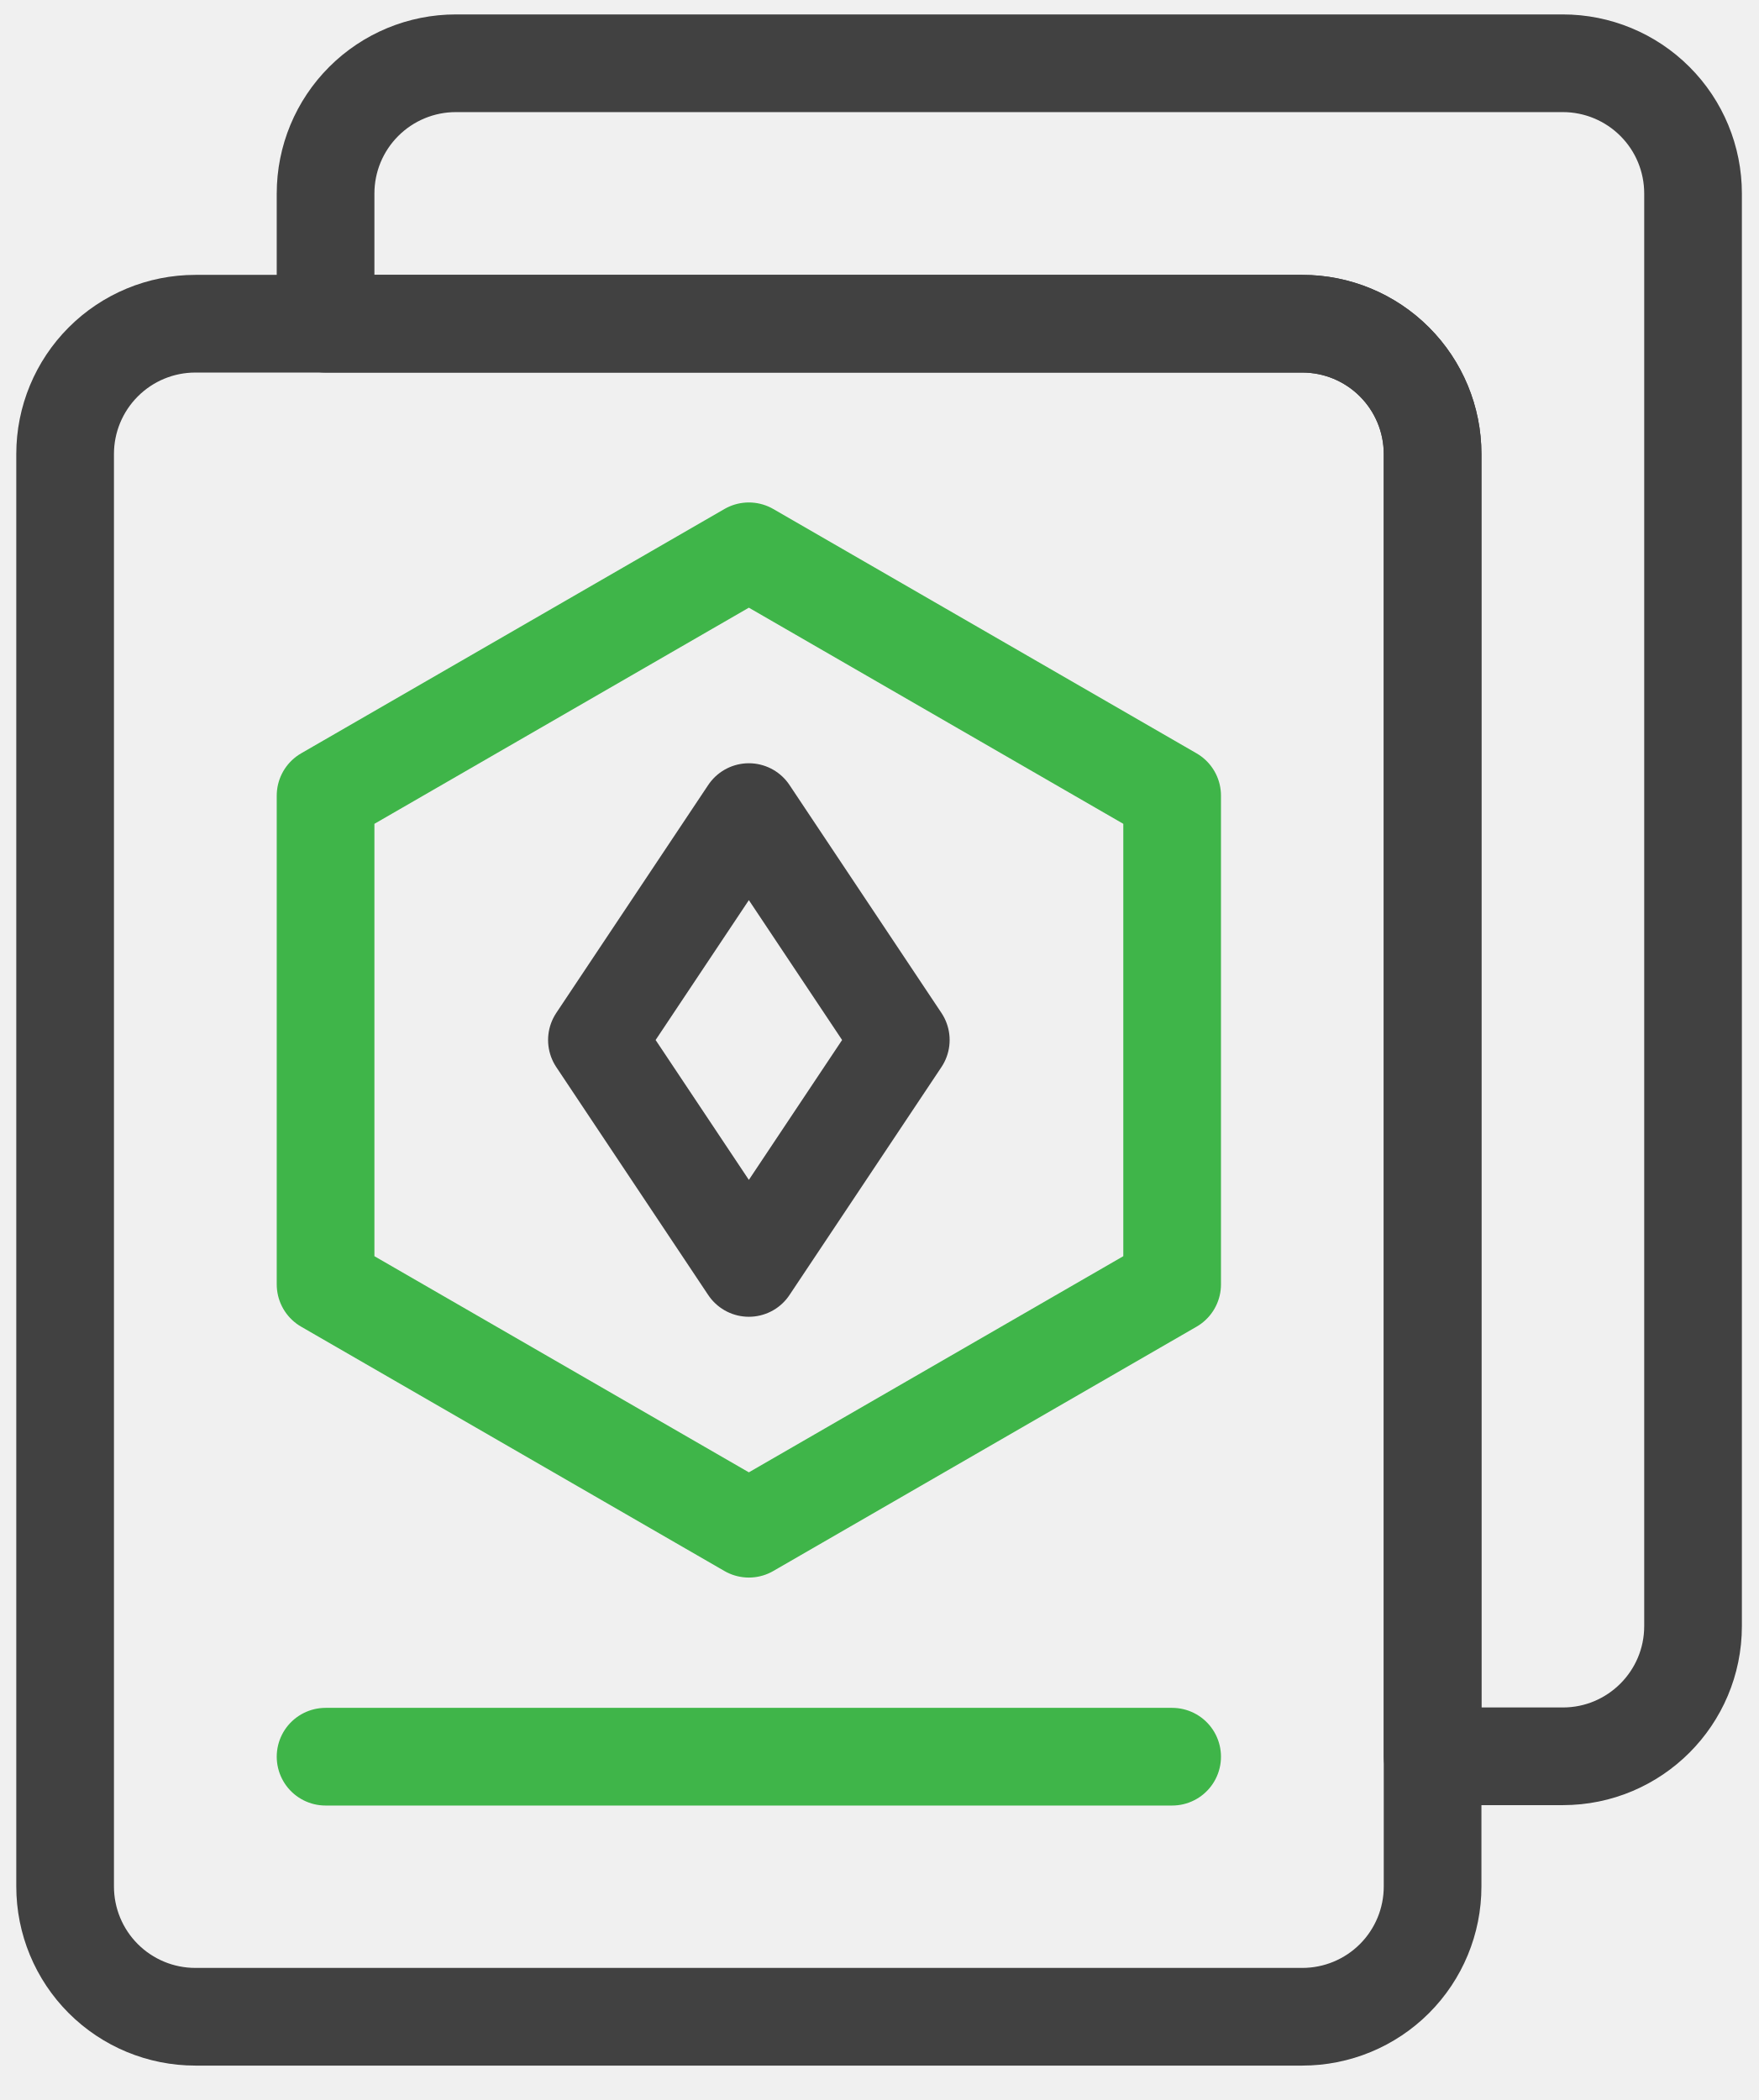
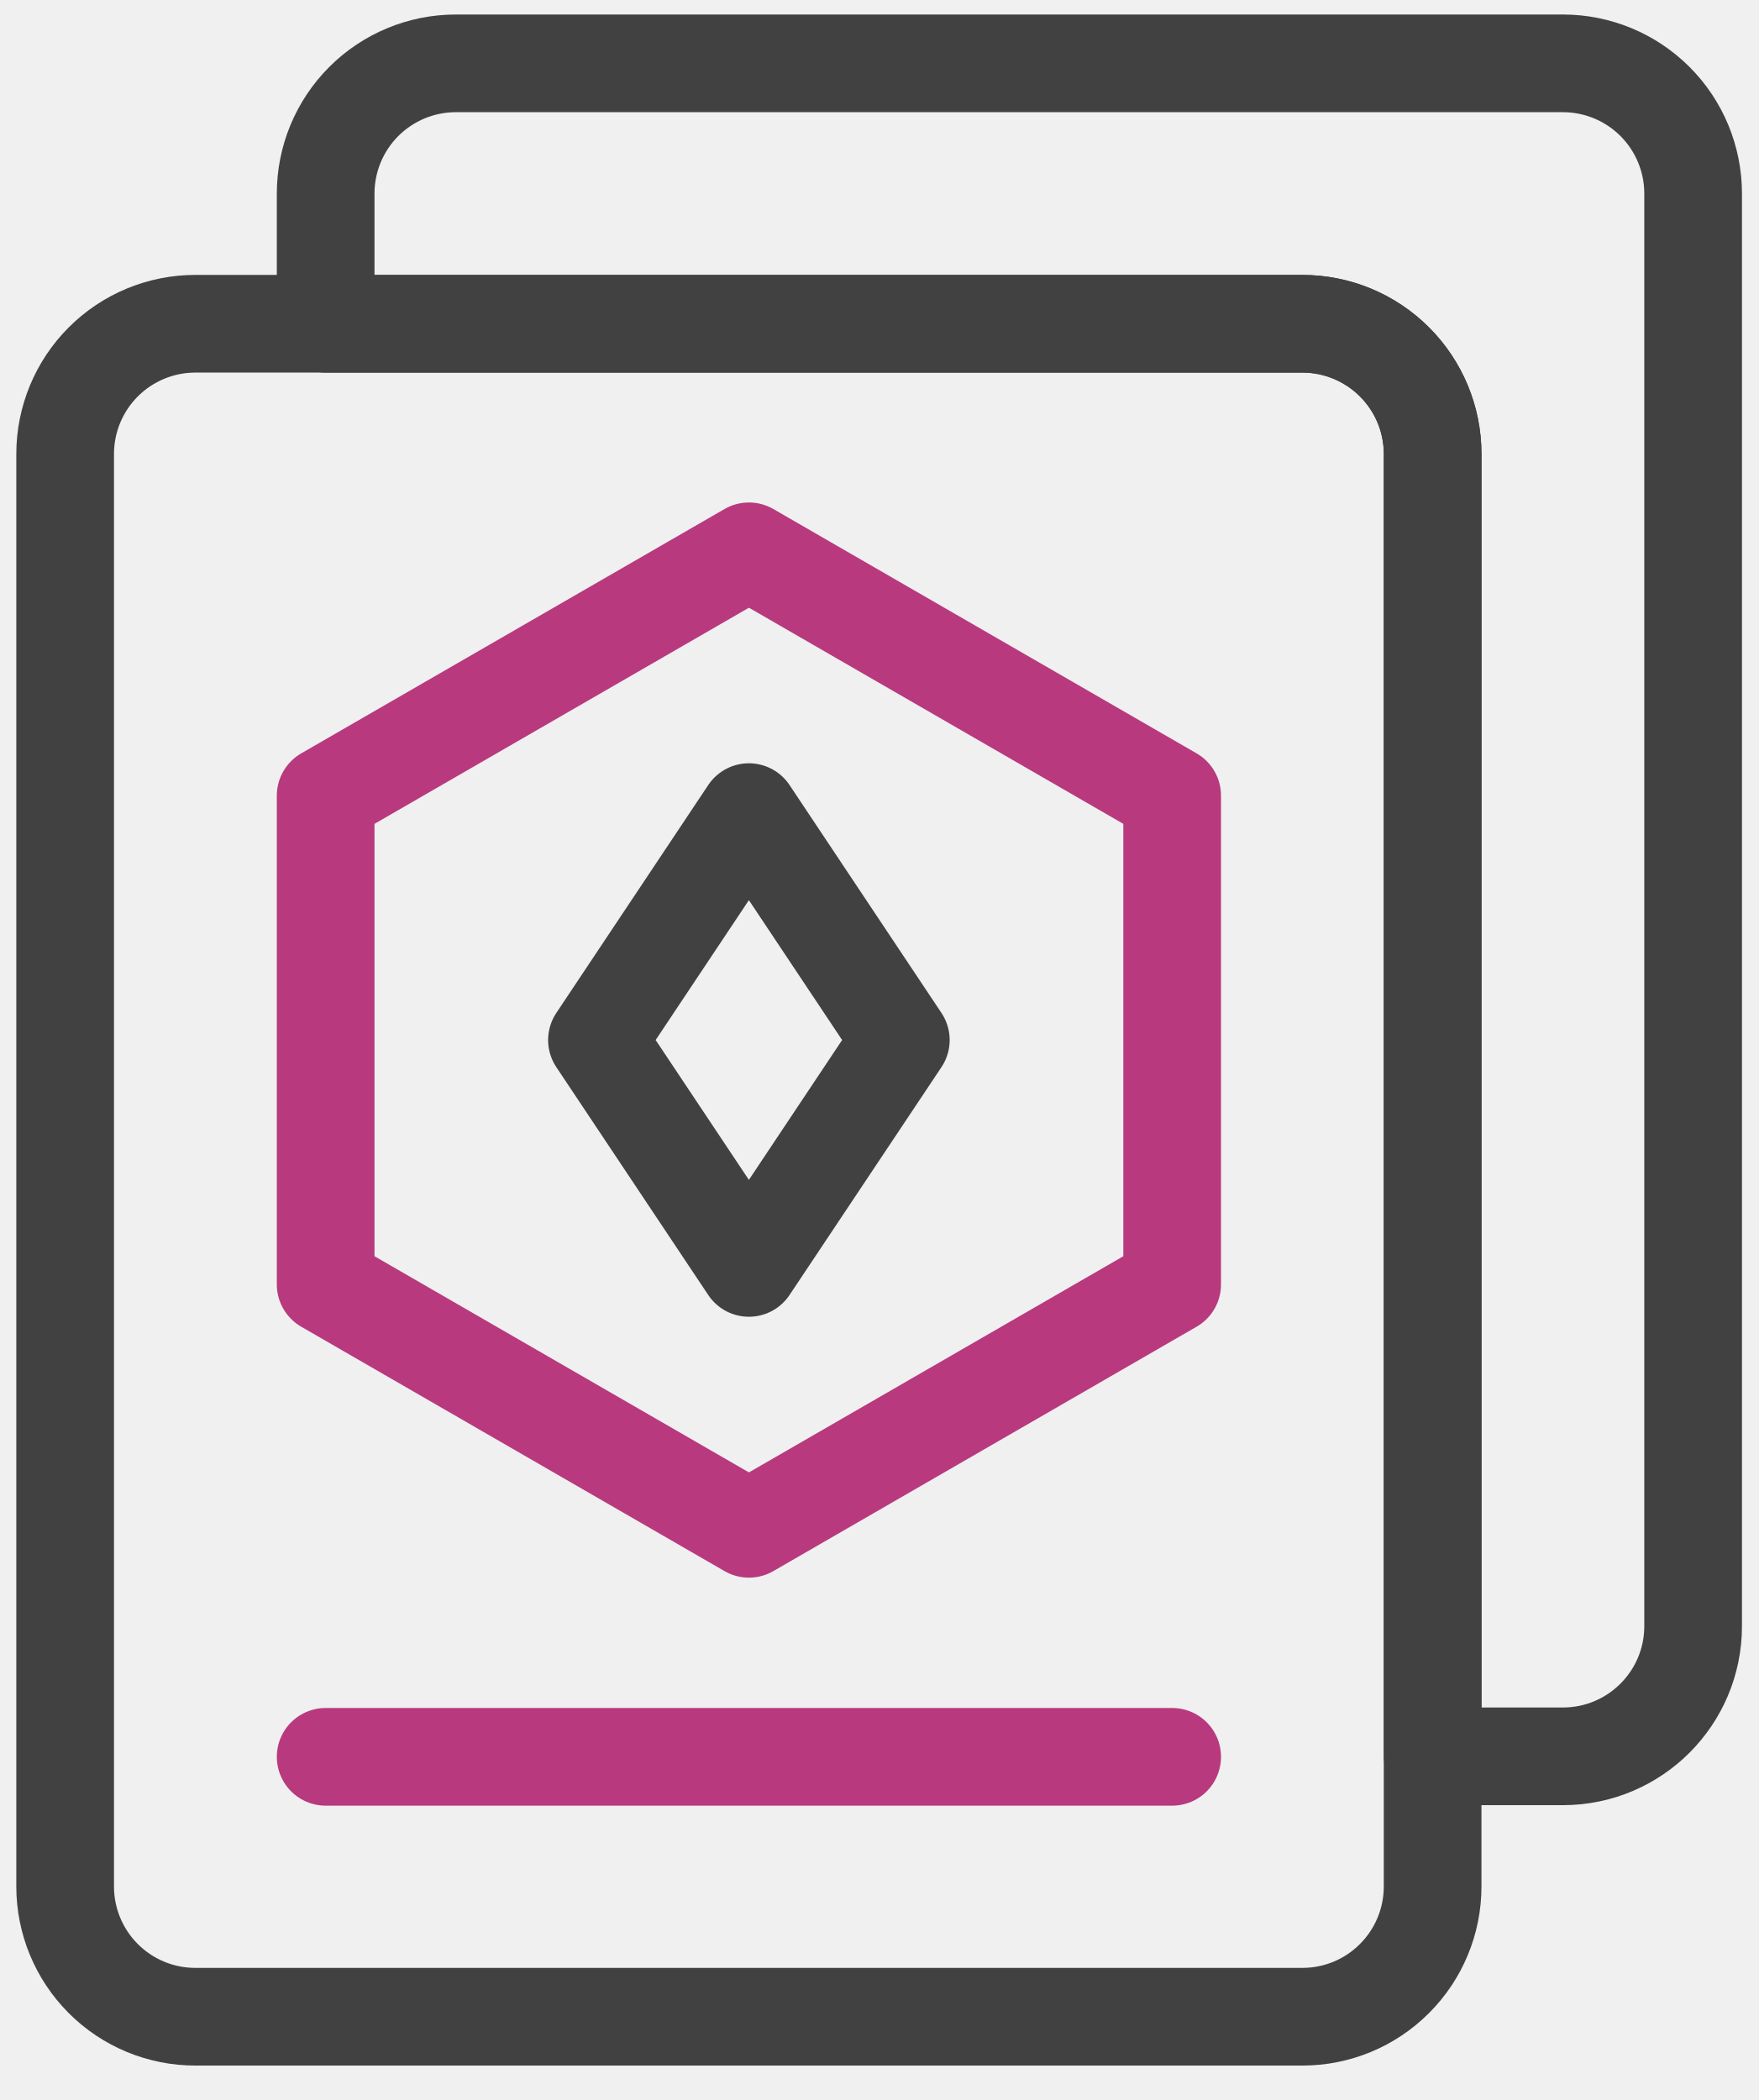
- <svg xmlns="http://www.w3.org/2000/svg" width="36px" height="43px" viewBox="0 0 36 43" version="1.1">
-   <g id="Page-1" stroke="none" stroke-width="1" fill="none" fill-rule="evenodd" stroke-linecap="round" stroke-linejoin="round">
-     <g id="NFT-Toolkit---1" transform="translate(-562, -658)" stroke-width="2">
-       <g id="Group-11" transform="translate(563.3334, 659.2954)">
-         <path d="M28,8 C28,7.293 27.719,6.615 27.219,6.115 C26.719,5.614 26.041,5.333 25.333,5.333 L2.667,5.333 C1.959,5.333 1.281,5.614 0.781,6.115 C0.281,6.615 0,7.293 0,8 L0,37.333 C0,38.041 0.281,38.719 0.781,39.219 C1.281,39.719 1.959,40 2.667,40 L25.333,40 C26.04,40 26.719,39.719 27.219,39.219 C27.719,38.719 28,38.041 28,37.333 C28,30.876 28,14.457 28,8 Z" id="Stroke-1" stroke="#414141" />
-         <path d="M33.333,2.667 C33.333,1.959 33.053,1.281 32.552,0.781 C32.052,0.281 31.374,0 30.667,0 L8,0 C7.293,0 6.615,0.281 6.115,0.781 C5.614,1.281 5.333,1.959 5.333,2.667 L5.333,5.333 L25.333,5.333 C26.041,5.333 26.719,5.614 27.219,6.115 C27.719,6.615 28,7.293 28,8 L28,34.667 L30.667,34.667 C32.139,34.667 33.333,33.473 33.333,32 L33.333,2.667 Z" id="Stroke-3" stroke="#414141" />
-         <polygon id="Stroke-5" stroke="#414141" points="17.111 20 14 15.333 10.889 20 14 24.667" />
-         <polygon id="Stroke-7" stroke="#3FB549" points="14 9.993 22.667 14.996 22.667 25.004 14 30.007 5.333 25.004 5.333 14.996" />
-         <line x1="5.333" y1="34.675" x2="22.667" y2="34.675" id="Stroke-9" stroke="#3FB549" />
-       </g>
-     </g>
+ <svg xmlns="http://www.w3.org/2000/svg" width="36" height="43" viewBox="0 0 36 43" fill="none">
+   <g clip-path="url(#clip0_1203_38)">
+     <path fill-rule="evenodd" clip-rule="evenodd" d="M29.334 9.296C29.334 8.588 29.053 7.91 28.553 7.41C28.053 6.91 27.375 6.629 26.667 6.629H4.001C3.293 6.629 2.615 6.91 2.115 7.41C1.615 7.91 1.334 8.588 1.334 9.296V38.629C1.334 39.336 1.615 40.014 2.115 40.514C2.615 41.015 3.293 41.295 4.001 41.295H26.667C27.375 41.295 28.052 41.015 28.552 40.514C29.053 40.014 29.334 39.336 29.334 38.629C29.334 32.172 29.334 15.753 29.334 9.296Z" stroke="#414141" stroke-width="2" stroke-linecap="round" stroke-linejoin="round" />
+     <path fill-rule="evenodd" clip-rule="evenodd" d="M34.668 3.964C34.668 3.256 34.387 2.578 33.887 2.078C33.387 1.578 32.709 1.297 32.001 1.297H9.335C8.627 1.297 7.949 1.578 7.449 2.078C6.949 2.578 6.668 3.256 6.668 3.964V6.63H26.668C27.375 6.63 28.053 6.911 28.553 7.411C29.054 7.911 29.335 8.589 29.335 9.297V35.963H32.001C33.474 35.963 34.668 34.769 34.668 33.297V3.964Z" stroke="#414141" stroke-width="2" stroke-linecap="round" stroke-linejoin="round" />
+     <path fill-rule="evenodd" clip-rule="evenodd" d="M18.445 21.296L15.334 16.629L12.223 21.296L15.334 25.962L18.445 21.296Z" stroke="#414141" stroke-width="2" stroke-linecap="round" stroke-linejoin="round" />
+     <path fill-rule="evenodd" clip-rule="evenodd" d="M15.335 11.289L24.001 16.292V26.3L15.335 31.304L6.668 26.3V16.292L15.335 11.289Z" stroke="#B8397E" stroke-width="2" stroke-linecap="round" stroke-linejoin="round" />
+     <path d="M6.668 35.973H24.001" stroke="#B8397E" stroke-width="2" stroke-linecap="round" stroke-linejoin="round" />
  </g>
+   <defs>
+     <clipPath id="clip0_1203_38">
+       <rect width="36" height="43" fill="white" />
+     </clipPath>
+   </defs>
</svg>
